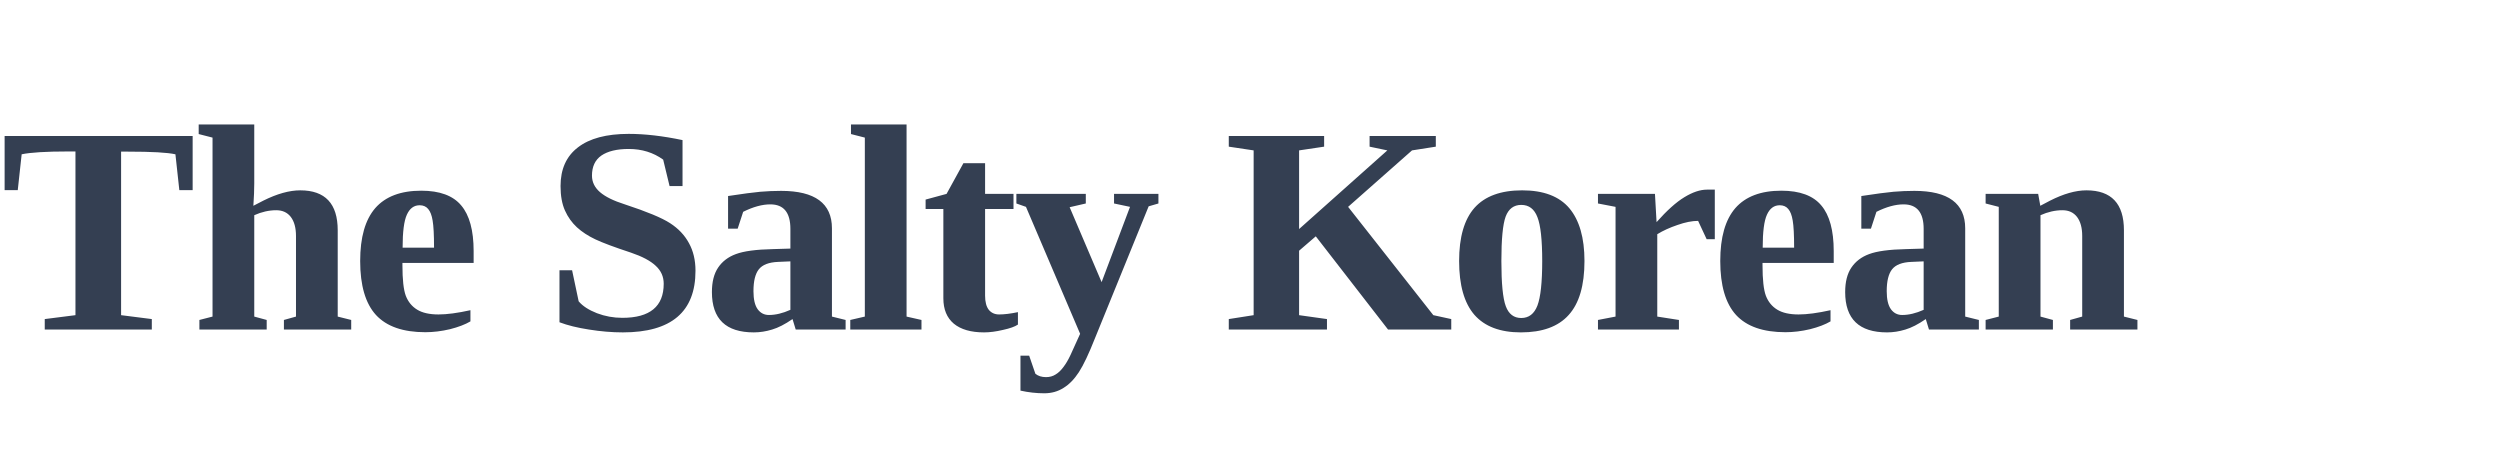
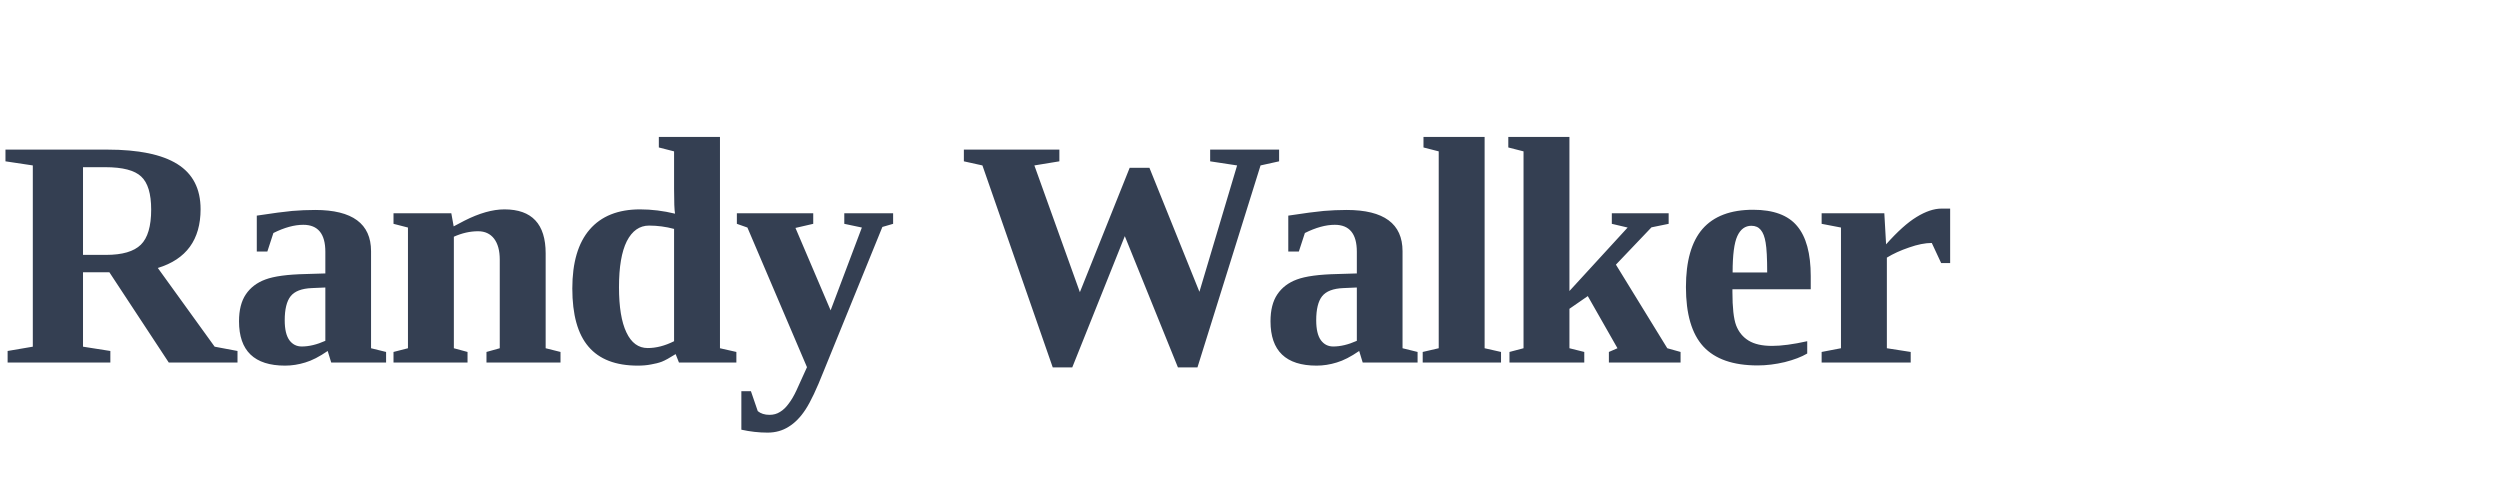
- <svg xmlns="http://www.w3.org/2000/svg" viewBox="0 0 220 40" width="220" height="40">
-   <text x="0" y="29" font-family="Georgia, 'Times New Roman', serif" font-size="26" font-weight="bold" fill="#343f52" letter-spacing="-0.5">The Salty Korean</text>
+ <svg xmlns="http://www.w3.org/2000/svg" viewBox="0 0 200 40" width="200" height="40">
+   <text x="0" y="29" font-family="Georgia, 'Times New Roman', serif" font-size="26" font-weight="bold" fill="#343f52" letter-spacing="-0.5">Randy Walker</text>
</svg>
